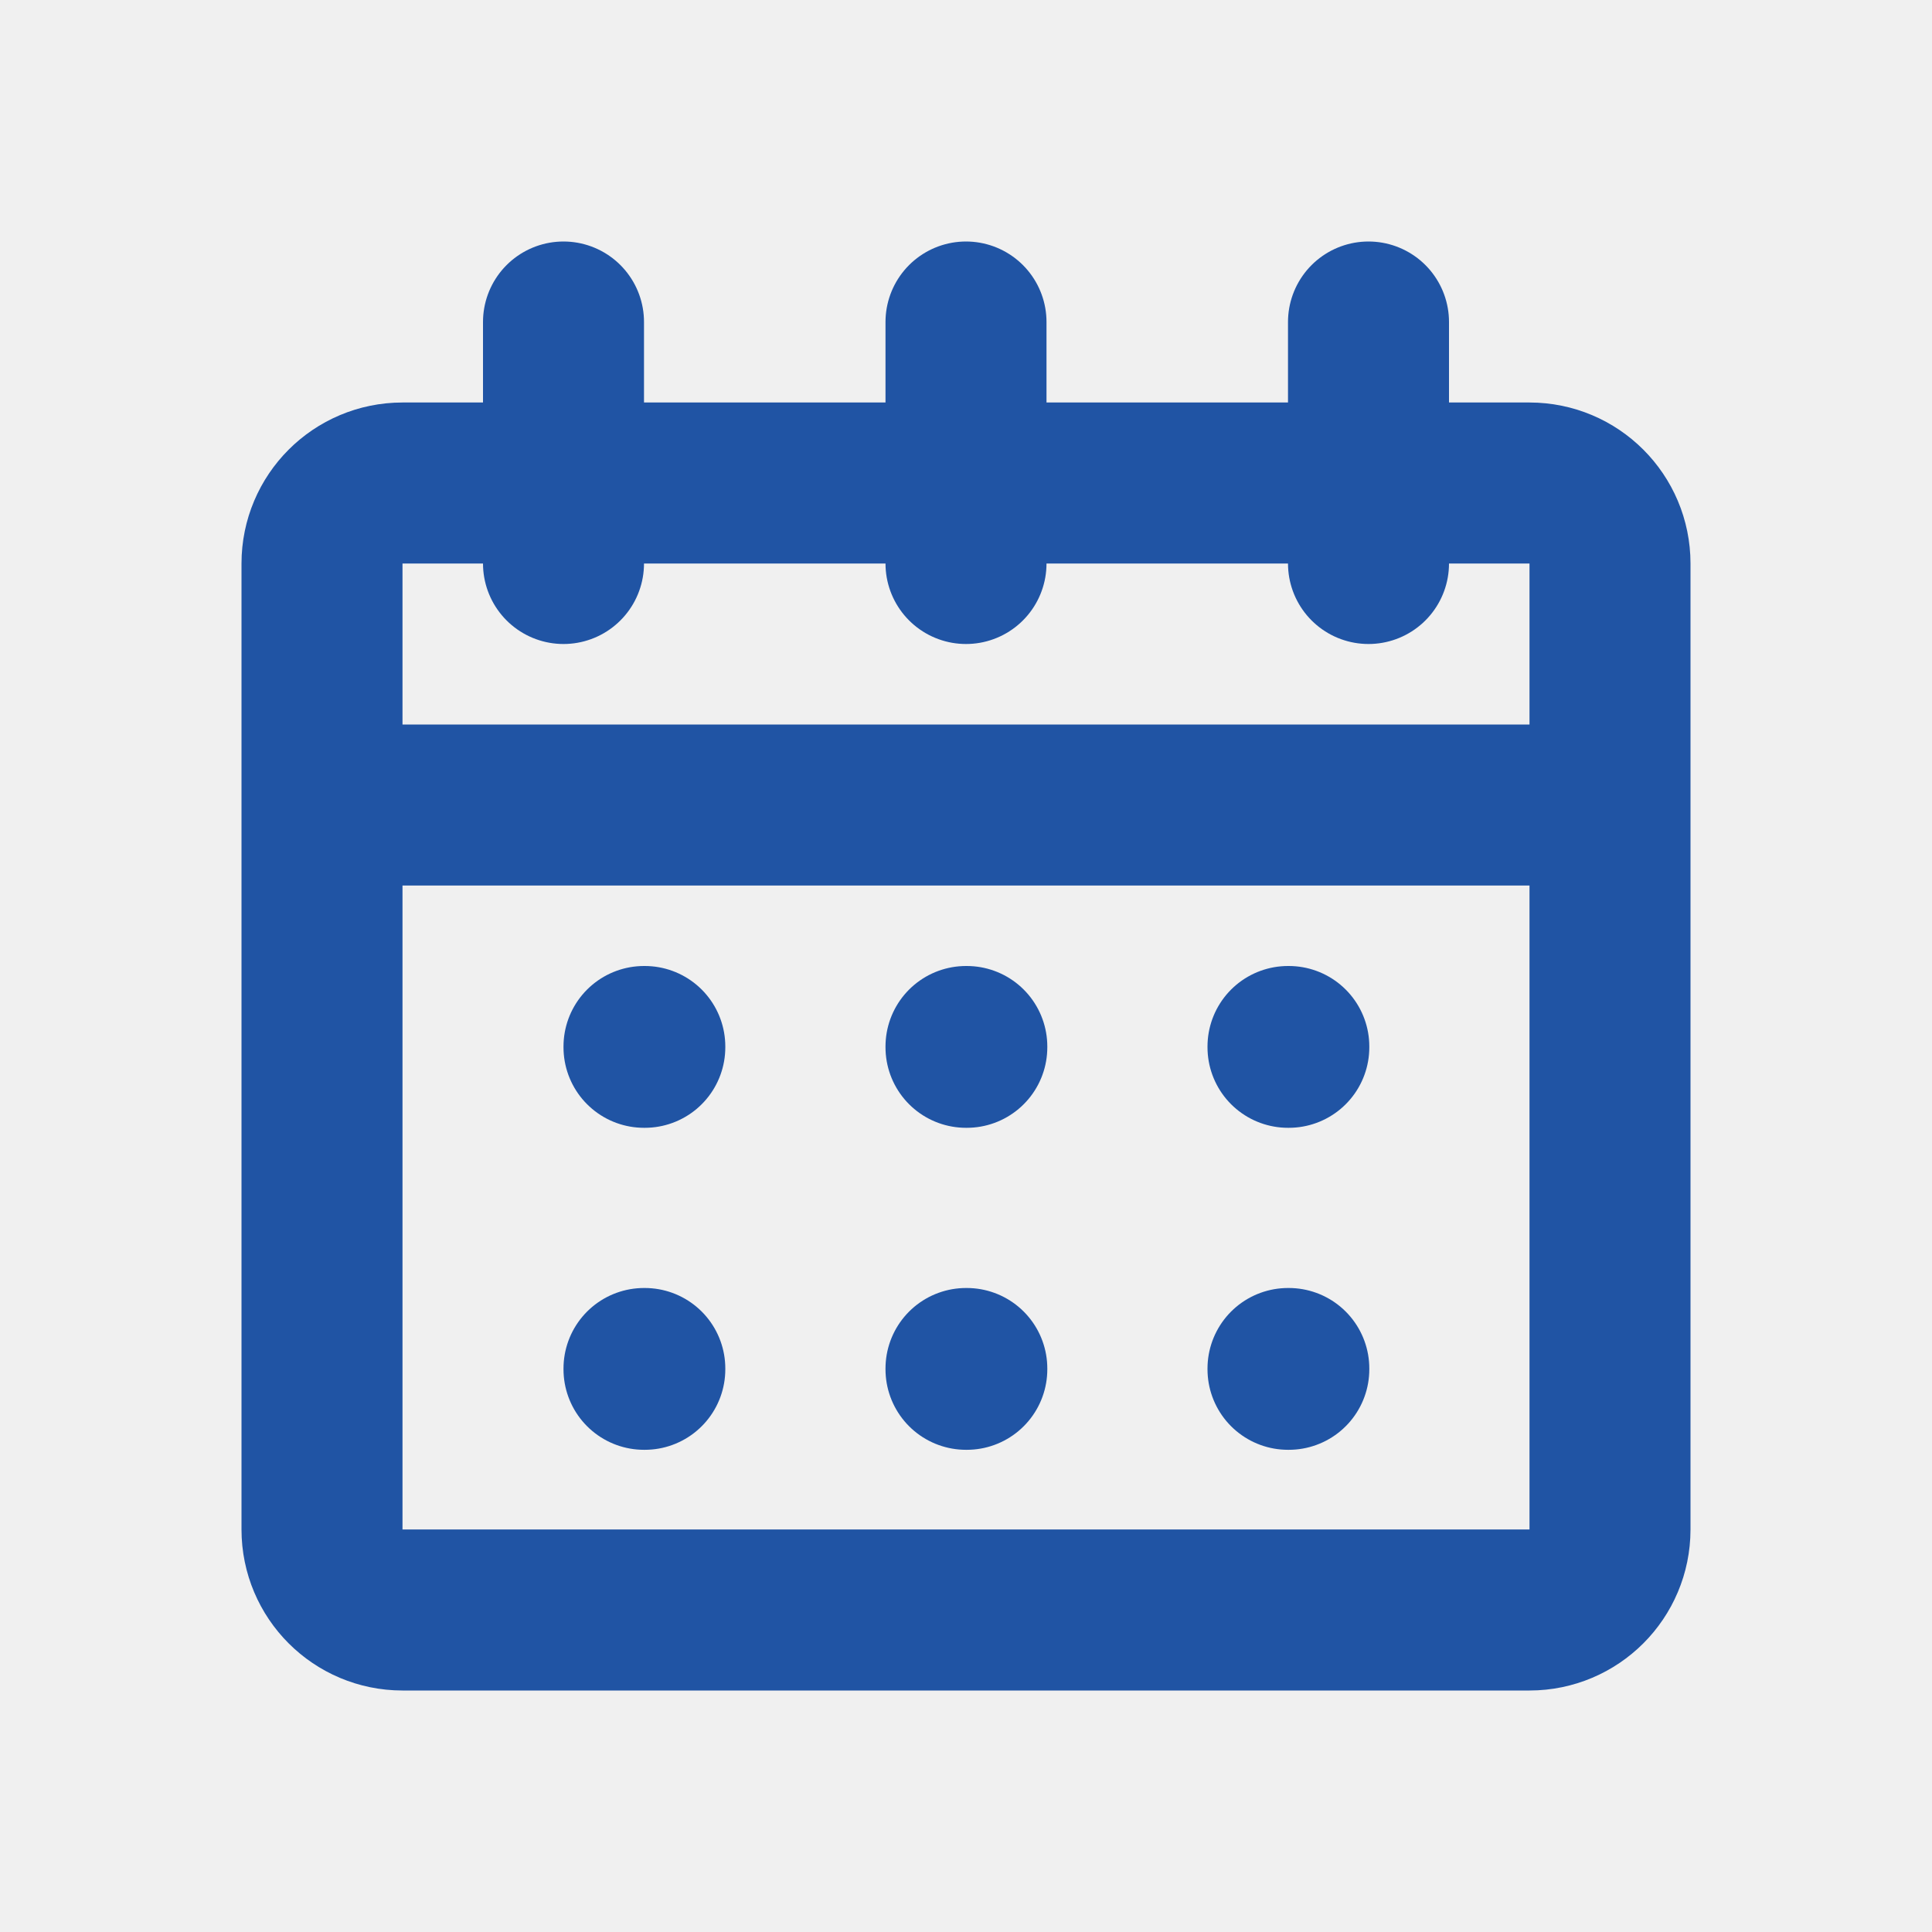
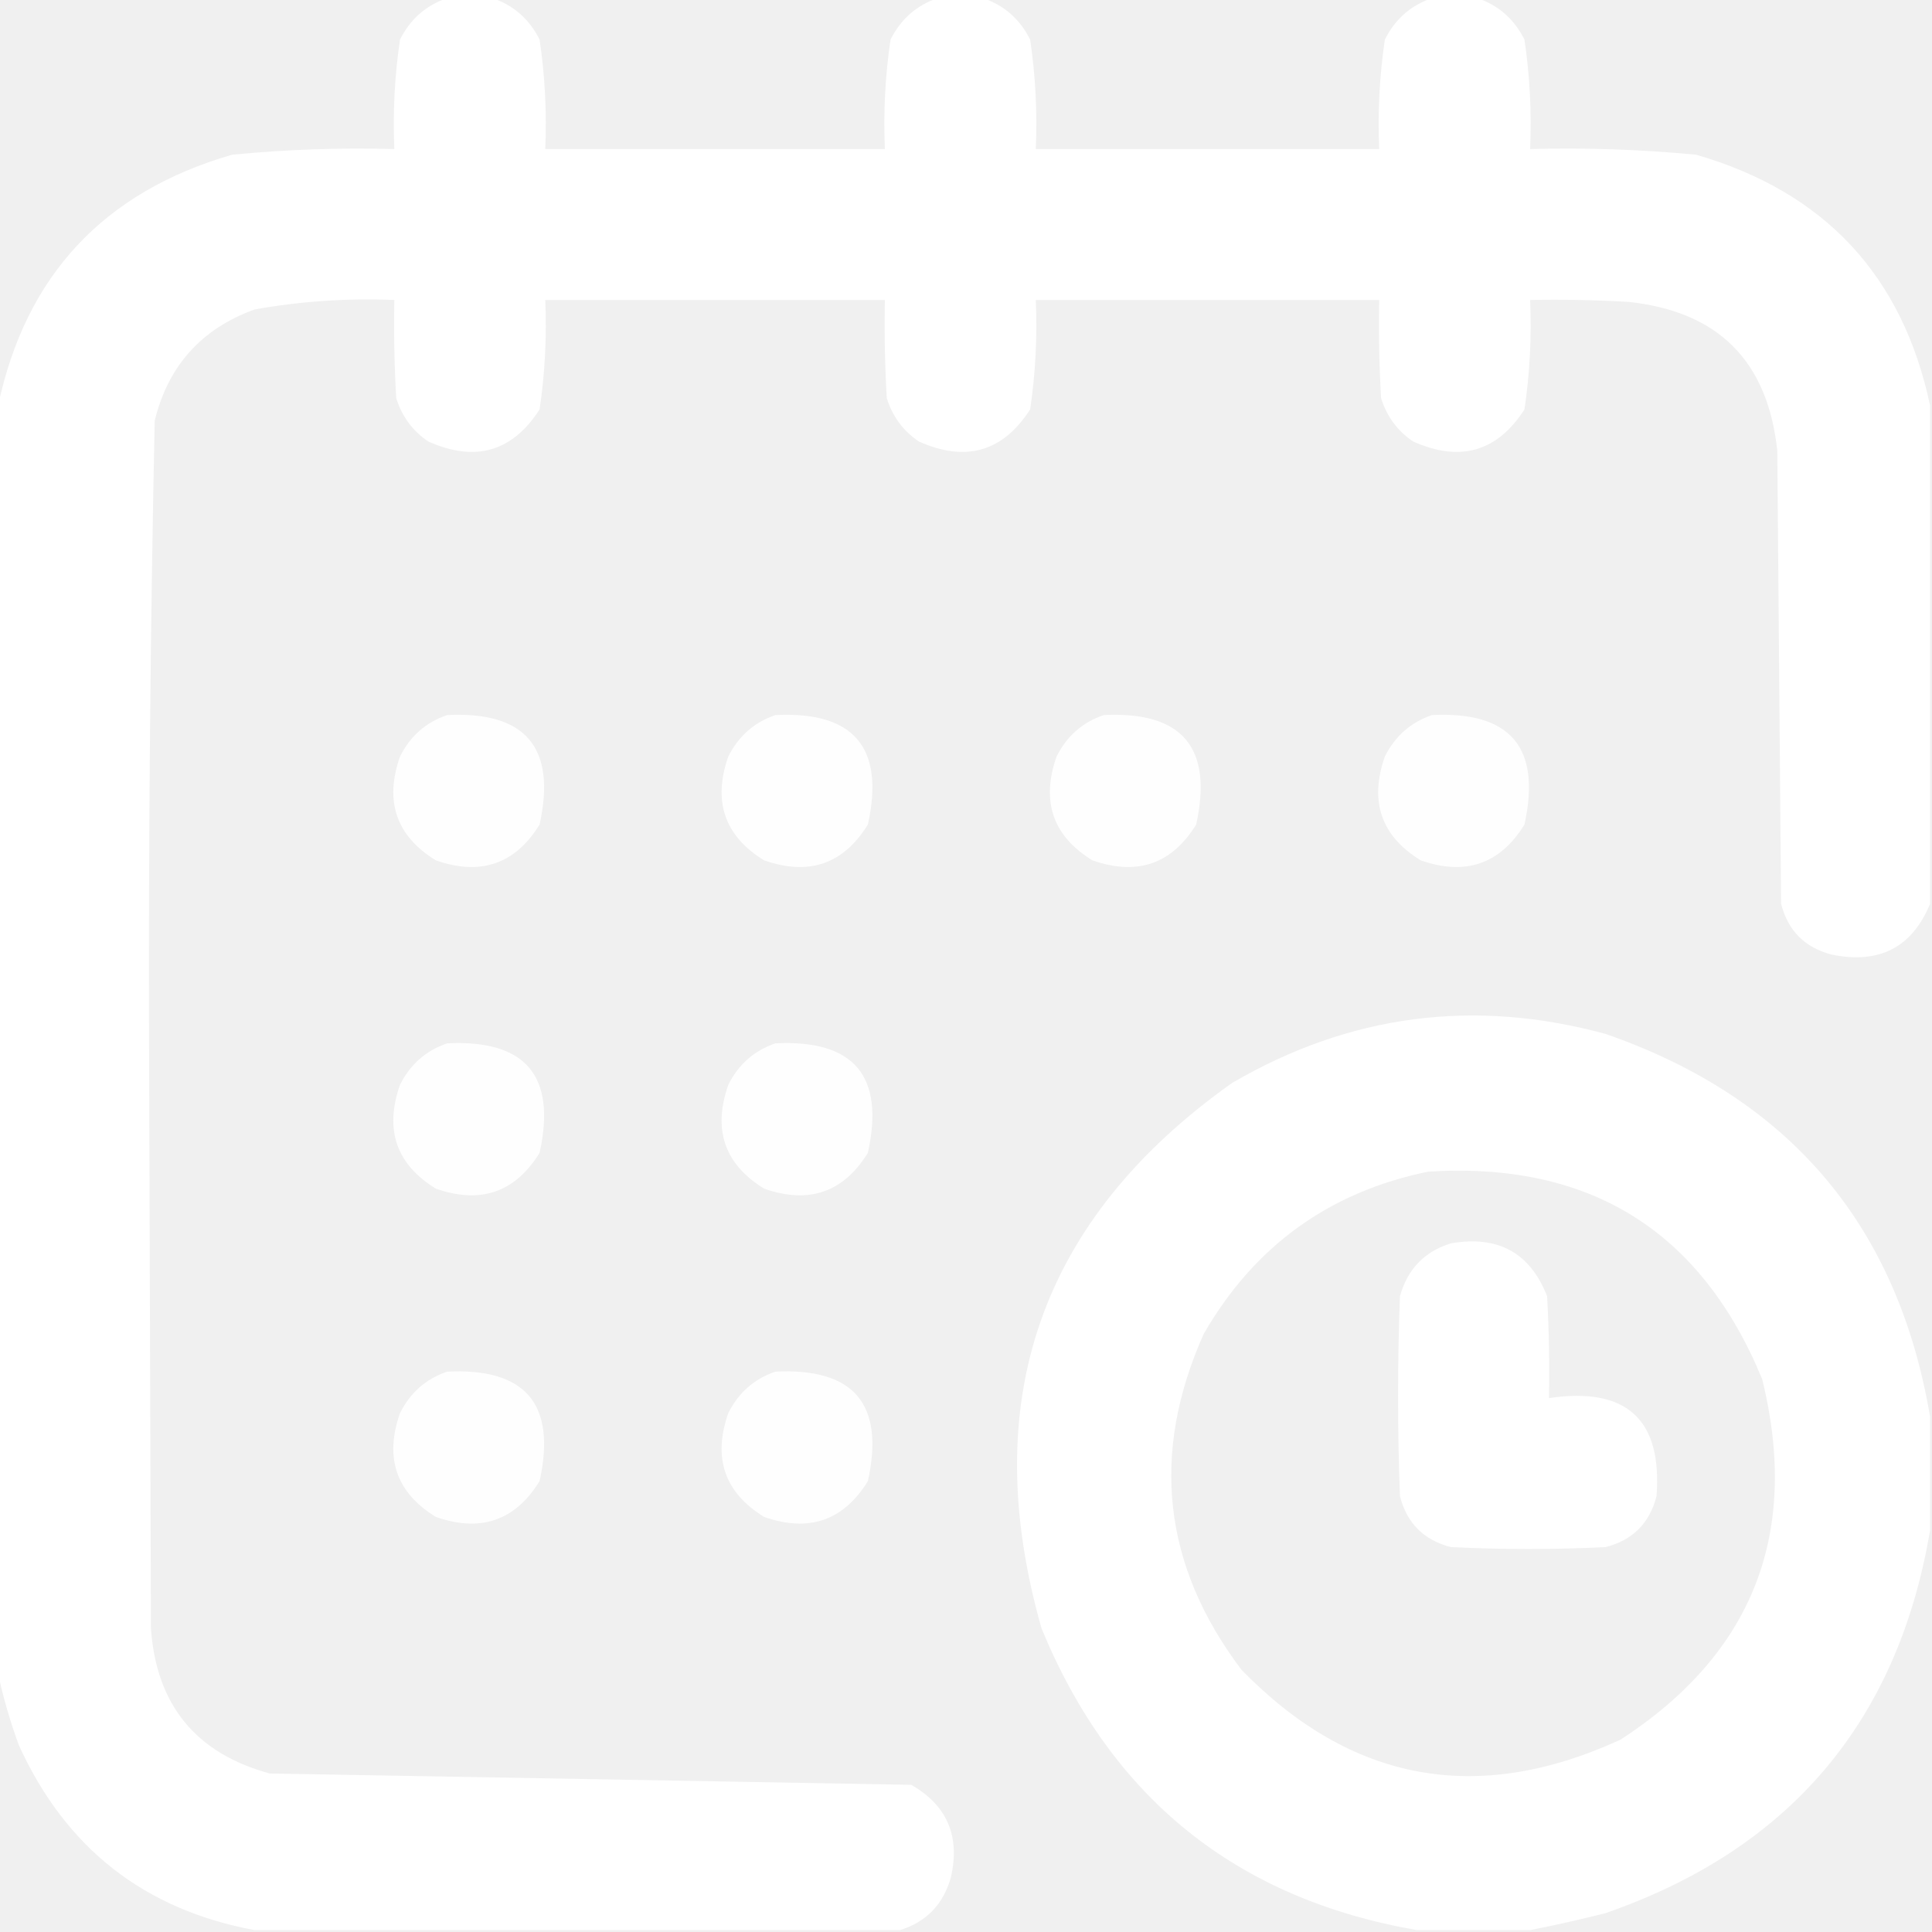
- <svg xmlns="http://www.w3.org/2000/svg" class="w-6 h-6 text-gray-800 dark:text-white" aria-hidden="true" width="24" height="24" fill="none" viewBox="0 0 24 24">
-   <path stroke="#2054A4" stroke-linecap="round" stroke-linejoin="round" stroke-width="2" d="M4 10h16m-8-3V4M7 7V4m10 3V4M5 20h14a1 1 0 0 0 1-1V7a1 1 0 0 0-1-1H5a1 1 0 0 0-1 1v12a1 1 0 0 0 1 1Zm3-7h.01v.01H8V13Zm4 0h.01v.01H12V13Zm4 0h.01v.01H16V13Zm-8 4h.01v.01H8V17Zm4 0h.01v.01H12V17Zm4 0h.01v.01H16V17Z" />
+ <svg xmlns="http://www.w3.org/2000/svg" version="1.1" width="512px" height="512px" style="shape-rendering:geometricPrecision; text-rendering:geometricPrecision; image-rendering:optimizeQuality; fill-rule:evenodd; clip-rule:evenodd">
+   <g>
+     <path style="opacity:0.99" fill="#fff" d="M 118.5,-0.5 C 122.5,-0.5 126.5,-0.5 130.5,-0.5C 136.125,1.413 140.292,5.079 143,10.5C 144.42,20.086 144.92,29.753 144.5,39.5C 174.5,39.5 204.5,39.5 234.5,39.5C 234.08,29.753 234.58,20.086 236,10.5C 238.708,5.079 242.875,1.413 248.5,-0.5C 252.5,-0.5 256.5,-0.5 260.5,-0.5C 266.125,1.413 270.292,5.079 273,10.5C 274.42,20.086 274.92,29.753 274.5,39.5C 304.833,39.5 335.167,39.5 365.5,39.5C 365.08,29.753 365.58,20.086 367,10.5C 369.708,5.079 373.875,1.413 379.5,-0.5C 383.5,-0.5 387.5,-0.5 391.5,-0.5C 397.125,1.413 401.292,5.079 404,10.5C 405.42,20.086 405.92,29.753 405.5,39.5C 420.211,39.106 434.878,39.606 449.5,41C 483.535,50.864 504.202,73.03 511.5,107.5C 511.5,151.5 511.5,195.5 511.5,239.5C 506.751,251.045 498.084,255.545 485.5,253C 478.333,251.167 473.833,246.667 472,239.5C 471.667,199.5 471.333,159.5 471,119.5C 468.5,95.667 455.333,82.5 431.5,80C 422.84,79.5 414.173,79.334 405.5,79.5C 405.92,89.247 405.42,98.914 404,108.5C 396.78,119.726 386.947,122.56 374.5,117C 370.338,114.188 367.505,110.355 366,105.5C 365.5,96.84 365.334,88.173 365.5,79.5C 335.167,79.5 304.833,79.5 274.5,79.5C 274.92,89.247 274.42,98.914 273,108.5C 265.78,119.726 255.947,122.56 243.5,117C 239.338,114.188 236.505,110.355 235,105.5C 234.5,96.84 234.334,88.173 234.5,79.5C 204.5,79.5 174.5,79.5 144.5,79.5C 144.92,89.247 144.42,98.914 143,108.5C 135.78,119.726 125.947,122.56 113.5,117C 109.338,114.188 106.505,110.355 105,105.5C 104.5,96.84 104.334,88.173 104.5,79.5C 92.059,78.99 79.726,79.824 67.5,82C 53.394,87.106 44.56,96.939 41,111.5C 39.85,166.143 39.35,220.81 39.5,275.5C 39.667,327.5 39.833,379.5 40,431.5C 41.401,451.813 51.901,464.647 71.5,470C 128.2,470.979 184.867,471.979 241.5,473C 250.989,478.437 254.489,486.603 252,497.5C 249.983,504.682 245.483,509.348 238.5,511.5C 181.5,511.5 124.5,511.5 67.5,511.5C 38.243,506.099 17.41,489.765 5,462.5C 2.673,456.172 0.84,449.838 -0.5,443.5C -0.5,331.5 -0.5,219.5 -0.5,107.5C 6.798,73.03 27.465,50.864 61.5,41C 75.789,39.609 90.122,39.109 104.5,39.5C 104.08,29.753 104.58,20.086 106,10.5C 108.708,5.079 112.875,1.413 118.5,-0.5 Z" />
+   </g>
+   <g>
+     <path style="opacity:0.95" fill="#fff" d="M 118.5,189.5 C 139.319,188.469 147.486,198.136 143,218.5C 136.547,228.986 127.38,232.153 115.5,228C 105.014,221.547 101.847,212.38 106,200.5C 108.708,195.079 112.875,191.413 118.5,189.5 Z" />
+   </g>
+   <g>
+     <path style="opacity:0.95" fill="#fff" d="M 205.5,189.5 C 226.319,188.469 234.486,198.136 230,218.5C 223.547,228.986 214.38,232.153 202.5,228C 192.014,221.547 188.847,212.38 193,200.5C 195.708,195.079 199.875,191.413 205.5,189.5 Z" />
+   </g>
+   <g>
+     <path style="opacity:0.95" fill="#fff" d="M 292.5,189.5 C 313.319,188.469 321.486,198.136 317,218.5C 310.547,228.986 301.38,232.153 289.5,228C 279.014,221.547 275.847,212.38 280,200.5C 282.708,195.079 286.875,191.413 292.5,189.5 Z" />
+   </g>
+   <g>
+     <path style="opacity:0.95" fill="#fff" d="M 379.5,189.5 C 400.319,188.469 408.486,198.136 404,218.5C 397.547,228.986 388.38,232.153 376.5,228C 366.014,221.547 362.847,212.38 367,200.5C 369.708,195.079 373.875,191.413 379.5,189.5 Z" />
+   </g>
+   <g>
+     <path style="opacity:0.971" fill="#fff" d="M 511.5,375.5 C 511.5,385.5 511.5,395.5 511.5,405.5C 502.958,456.221 474.291,490.054 425.5,507C 418.741,508.715 412.075,510.215 405.5,511.5C 395.5,511.5 385.5,511.5 375.5,511.5C 327.679,503.189 294.512,476.523 276,431.5C 258.872,371.207 275.706,323.041 326.5,287C 357.617,268.841 390.617,264.508 425.5,274C 474.291,290.946 502.958,324.779 511.5,375.5 Z M 378.5,310.5 C 421.266,307.81 450.766,326.143 467,365.5C 477.048,406.379 464.548,438.212 429.5,461C 391.537,478.473 358.037,472.306 329,442.5C 308.163,414.903 304.83,385.237 319,353.5C 332.433,330.21 352.266,315.877 378.5,310.5 Z" />
+   </g>
+   <g>
+     <path style="opacity:0.95" fill="#fff" d="M 118.5,276.5 C 139.319,275.469 147.486,285.136 143,305.5C 136.547,315.986 127.38,319.153 115.5,315C 105.014,308.547 101.847,299.38 106,287.5C 108.708,282.079 112.875,278.413 118.5,276.5 Z" />
+   </g>
+   <g>
+     <path style="opacity:0.95" fill="#fff" d="M 205.5,276.5 C 226.319,275.469 234.486,285.136 230,305.5C 223.547,315.986 214.38,319.153 202.5,315C 192.014,308.547 188.847,299.38 193,287.5C 195.708,282.079 199.875,278.413 205.5,276.5 Z" />
+   </g>
+   <g>
+     <path style="opacity:0.98" fill="#fff" d="M 384.5,329.5 C 396.986,327.32 405.486,331.986 410,343.5C 410.5,352.494 410.666,361.494 410.5,370.5C 431.043,367.473 440.543,376.14 439,396.5C 437.167,403.667 432.667,408.167 425.5,410C 411.833,410.667 398.167,410.667 384.5,410C 377.333,408.167 372.833,403.667 371,396.5C 370.333,378.833 370.333,361.167 371,343.5C 373.017,336.318 377.517,331.652 384.5,329.5 Z" />
+   </g>
+   <g>
+     <path style="opacity:0.95" fill="#fff" d="M 118.5,363.5 C 139.319,362.469 147.486,372.136 143,392.5C 136.547,402.986 127.38,406.153 115.5,402C 105.014,395.547 101.847,386.38 106,374.5C 108.708,369.079 112.875,365.413 118.5,363.5 Z" />
+   </g>
+   <g>
+     <path style="opacity:0.95" fill="#fff" d="M 205.5,363.5 C 226.319,362.469 234.486,372.136 230,392.5C 223.547,402.986 214.38,406.153 202.5,402C 192.014,395.547 188.847,386.38 193,374.5C 195.708,369.079 199.875,365.413 205.5,363.5 Z" />
+   </g>
</svg>
